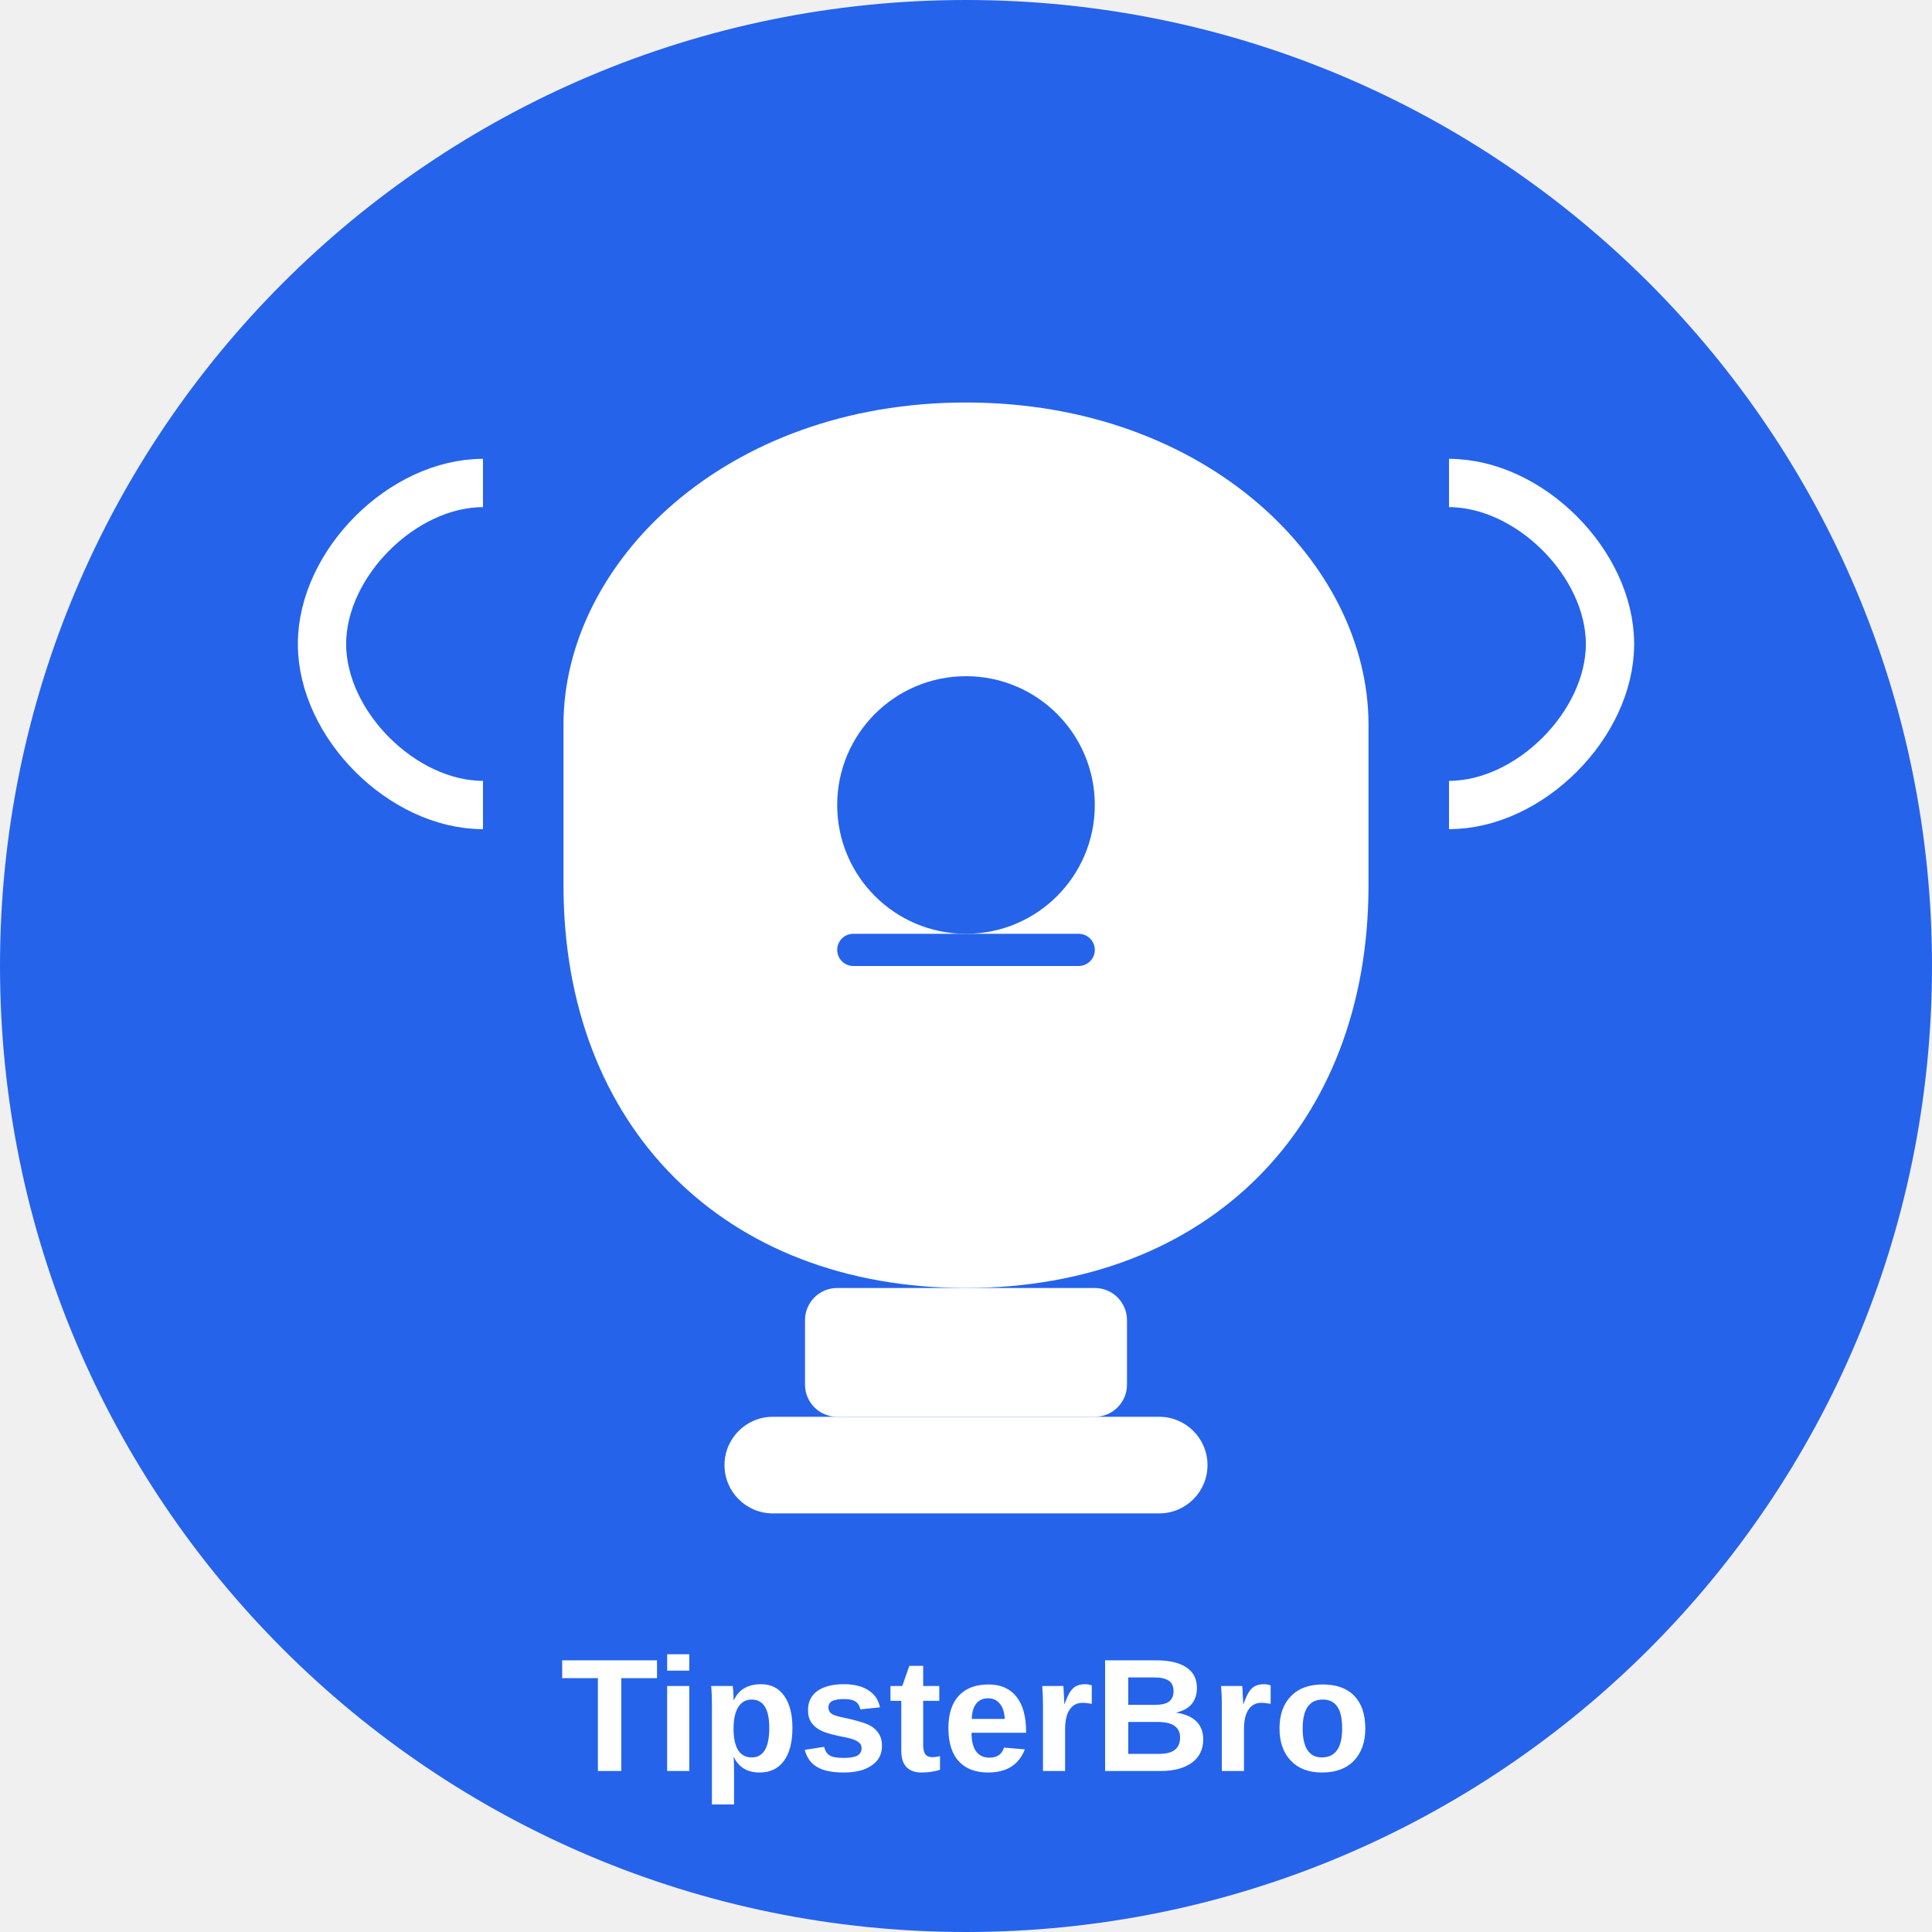
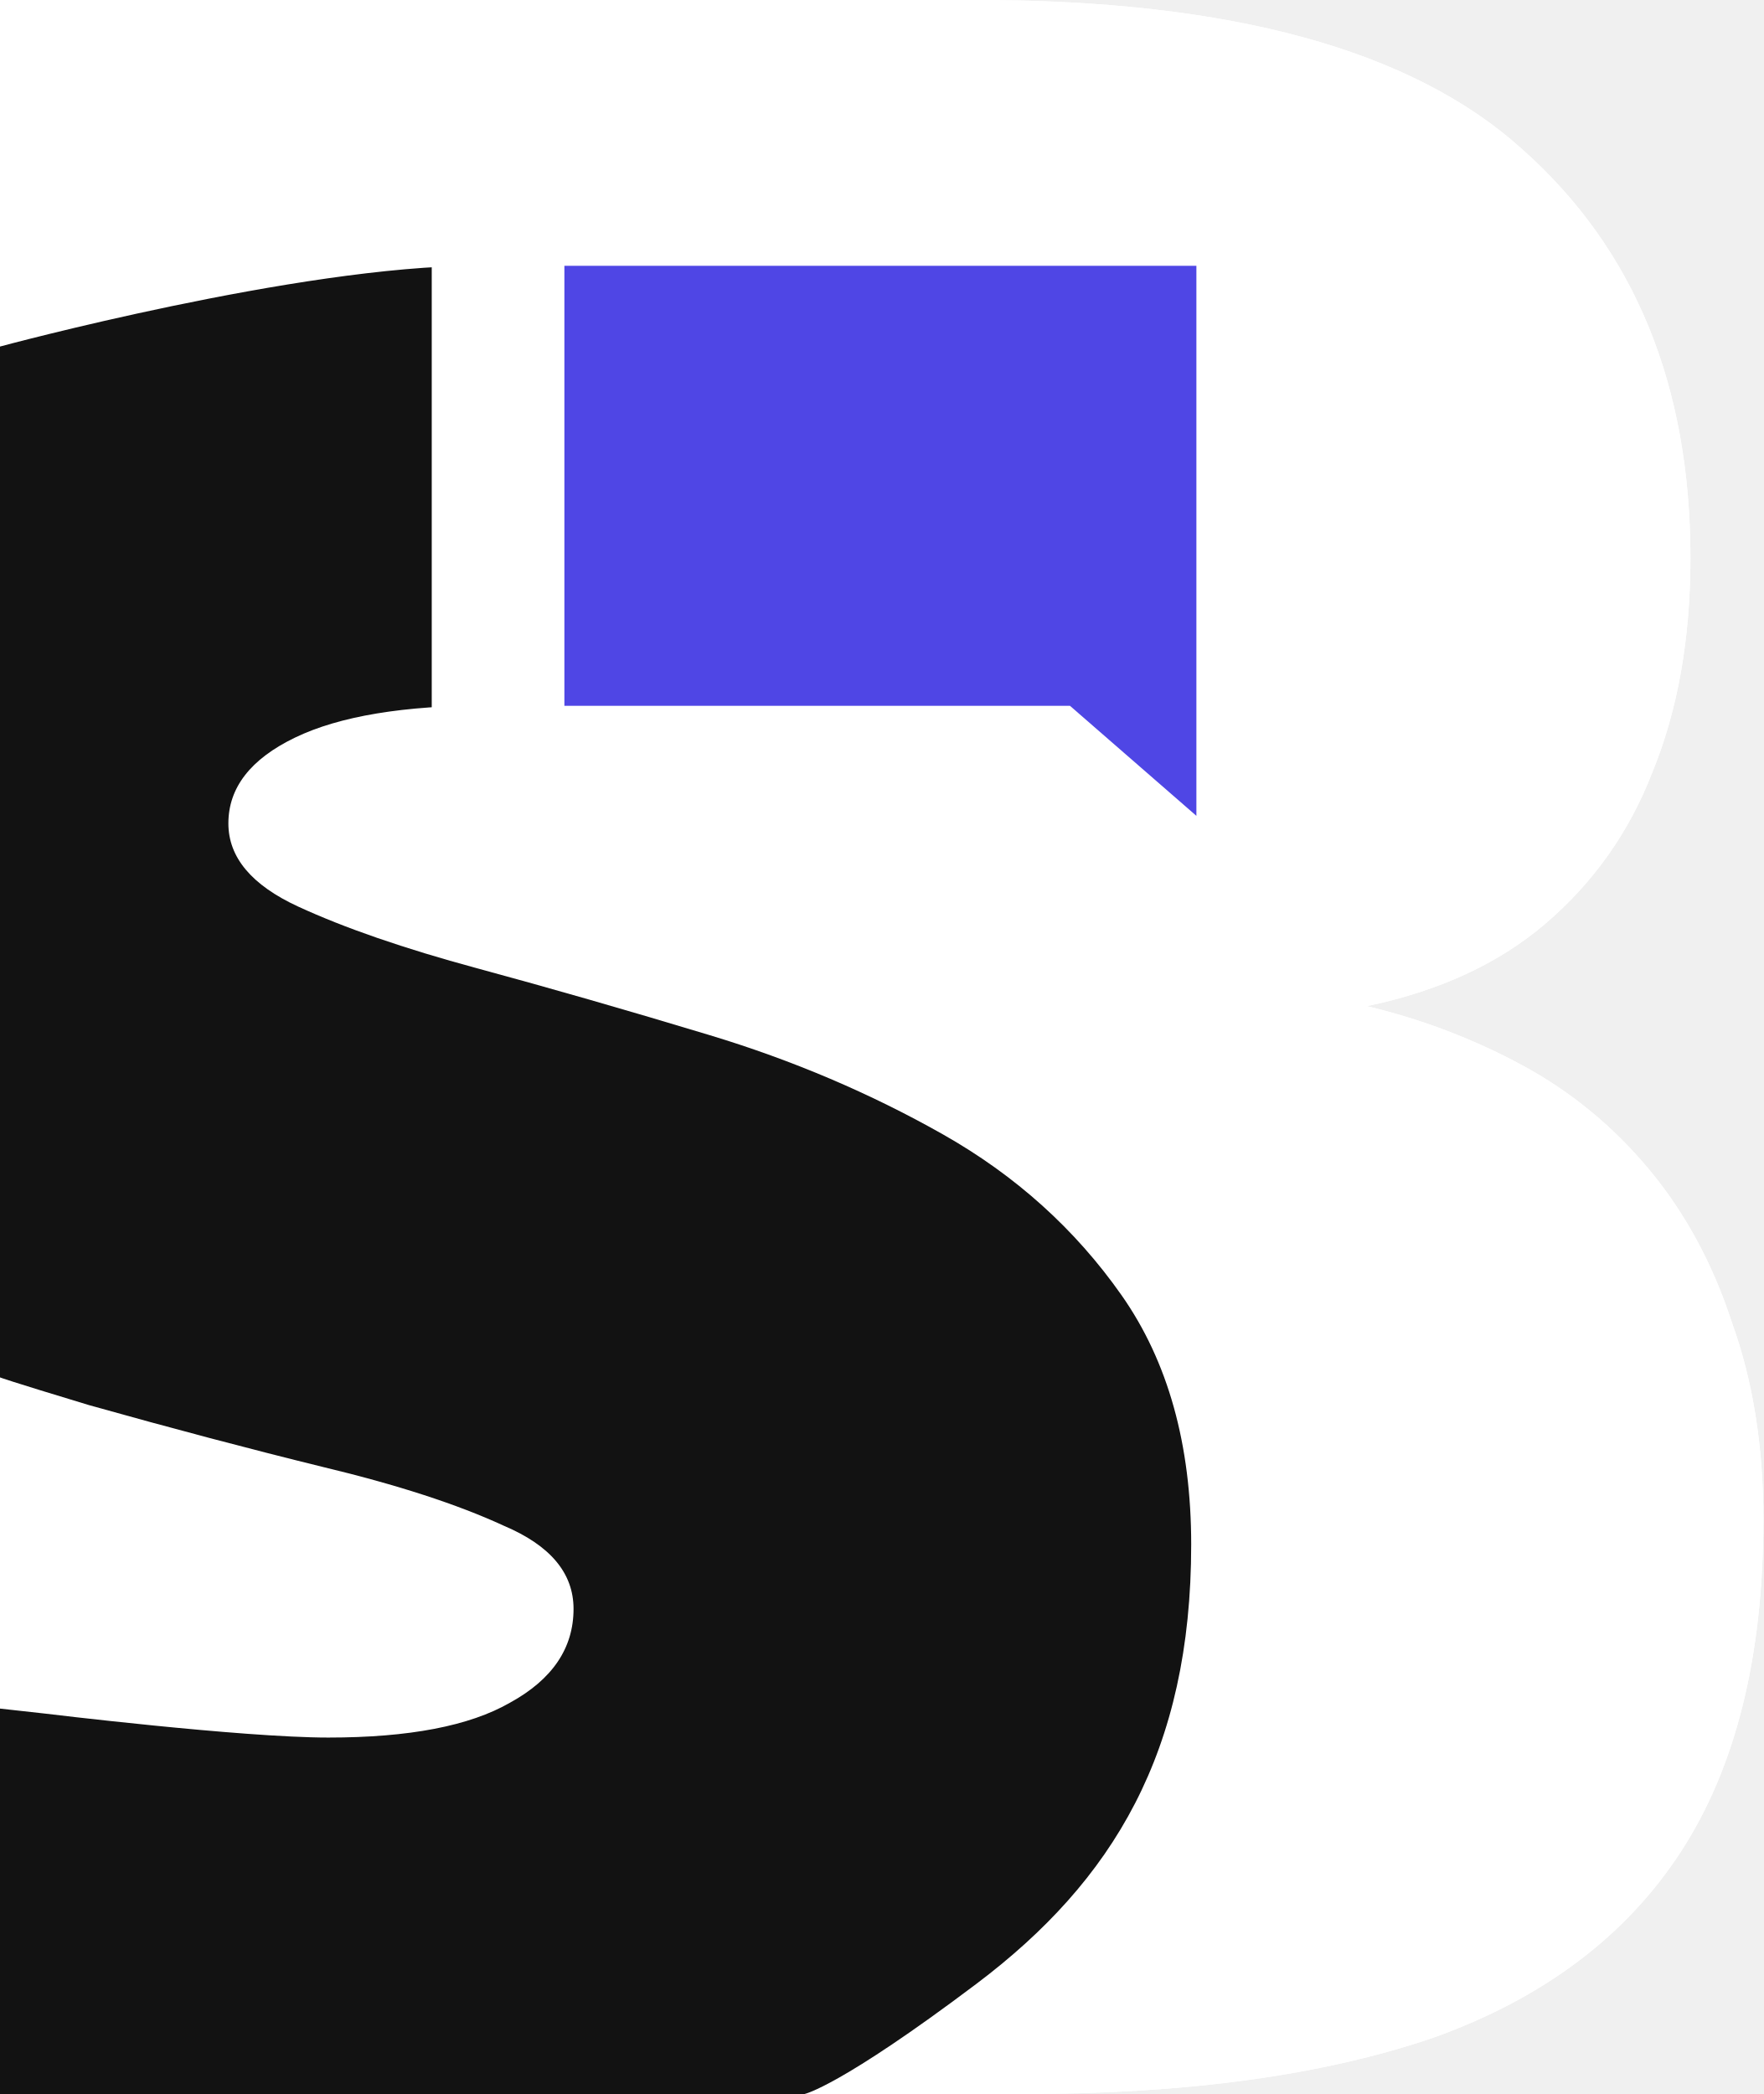
- <svg xmlns="http://www.w3.org/2000/svg" width="120" height="120" viewBox="0 0 120 120" fill="none">
-   <circle cx="60" cy="60" r="60" fill="#2563eb" />
-   <path d="M35 45 C35 35, 45 25, 60 25 C75 25, 85 35, 85 45 L85 55 C85 70, 75 80, 60 80 C45 80, 35 70, 35 55 Z" fill="white" />
-   <rect x="50" y="80" width="20" height="8" rx="2" fill="white" />
-   <rect x="45" y="88" width="30" height="6" rx="3" fill="white" />
-   <path d="M30 50 C25 50, 20 45, 20 40 C20 35, 25 30, 30 30" stroke="white" stroke-width="3" fill="none" />
-   <path d="M90 50 C95 50, 100 45, 100 40 C100 35, 95 30, 90 30" stroke="white" stroke-width="3" fill="none" />
-   <circle cx="60" cy="50" r="8" fill="#2563eb" />
-   <rect x="52" y="58" width="16" height="2" rx="1" fill="#2563eb" />
-   <text x="60" y="110" text-anchor="middle" fill="white" font-family="Arial, sans-serif" font-size="10" font-weight="bold">TipsterBro</text>
+ <svg xmlns="http://www.w3.org/2000/svg" width="400" height="475" viewBox="0 0 400 475" fill="none">
+   <path d="M0 475V0H221.583C279.137 0 320.384 11.294 345.324 33.883C370.743 56.471 383.453 87.371 383.453 126.581C383.453 144.908 380.576 161.104 374.82 175.168C369.544 188.807 361.391 200.314 350.36 209.69C339.808 218.641 326.379 224.821 310.072 228.23C322.542 231.214 334.293 235.689 345.324 241.655C356.355 247.622 365.947 255.507 374.101 265.31C382.254 275.112 388.489 286.62 392.806 299.832C397.602 313.044 400 327.961 400 344.583C400 375.695 393.765 400.841 381.295 420.02C368.825 439.199 350.12 453.264 325.18 462.214C300.24 470.738 269.305 475 232.374 475H0Z" fill="white" />
+   <path d="M0 475V0H221.583C279.137 0 320.384 11.294 345.324 33.883C370.743 56.471 383.453 87.371 383.453 126.581C383.453 144.908 380.576 161.104 374.82 175.168C369.544 188.807 361.391 200.314 350.36 209.69C339.808 218.641 326.379 224.821 310.072 228.23C322.542 231.214 334.293 235.689 345.324 241.655C356.355 247.622 365.947 255.507 374.101 265.31C382.254 275.112 388.489 286.62 392.806 299.832C397.602 313.044 400 327.961 400 344.583C400 375.695 393.765 400.841 381.295 420.02C368.825 439.199 350.12 453.264 325.18 462.214C300.24 470.738 269.305 475 232.374 475H0Z" fill="white" />
+   <path d="M182.5 475H0L0 425.883L0 387.573L9.91 388.673C9.91 388.673 54.781 394.146 74.469 394.146C92.784 394.146 106.52 391.511 115.677 386.241C125.292 380.971 130.1 373.876 130.1 364.957C130.1 356.849 124.834 350.565 114.303 346.105C103.772 341.24 90.037 336.781 73.096 332.727C56.612 328.673 38.985 324.01 20.212 318.74C1.44 313.064 0 312.447 0 312.447V275.132L0 219.617L7.47185e-06 144.283V78.609C7.47185e-06 78.609 67.83 60.29 108.122 60.29C135.136 60.29 161.464 63.534 187.104 70.02C213.202 76.101 234.035 84.412 249.603 94.953L226.251 184.346C202.9 175.833 181.839 169.751 163.066 166.103C144.751 162.049 127.352 160.021 110.869 160.021C91.639 160.021 76.987 162.454 66.914 167.319C56.841 172.184 51.805 178.67 51.805 186.779C51.805 194.481 57.07 200.765 67.601 205.63C78.132 210.495 91.639 215.157 108.122 219.617C124.605 224.076 142.233 229.144 161.006 234.82C179.778 240.496 197.406 247.996 213.889 257.32C230.372 266.645 243.879 278.807 254.41 293.807C264.941 308.807 270.207 327.659 270.207 350.362C270.207 397.39 252.5 426.638 221.5 450C190.5 473.362 182.5 475 182.5 475Z" fill="#121212" />
+   <path d="M97.935 16.776H283.186V202.89H97.935V16.776Z" fill="white" />
+   <path d="M128.024 60.29H271.386V185.065L242.714 160.11H128.024V60.29Z" fill="#4F46E5" />
</svg>
